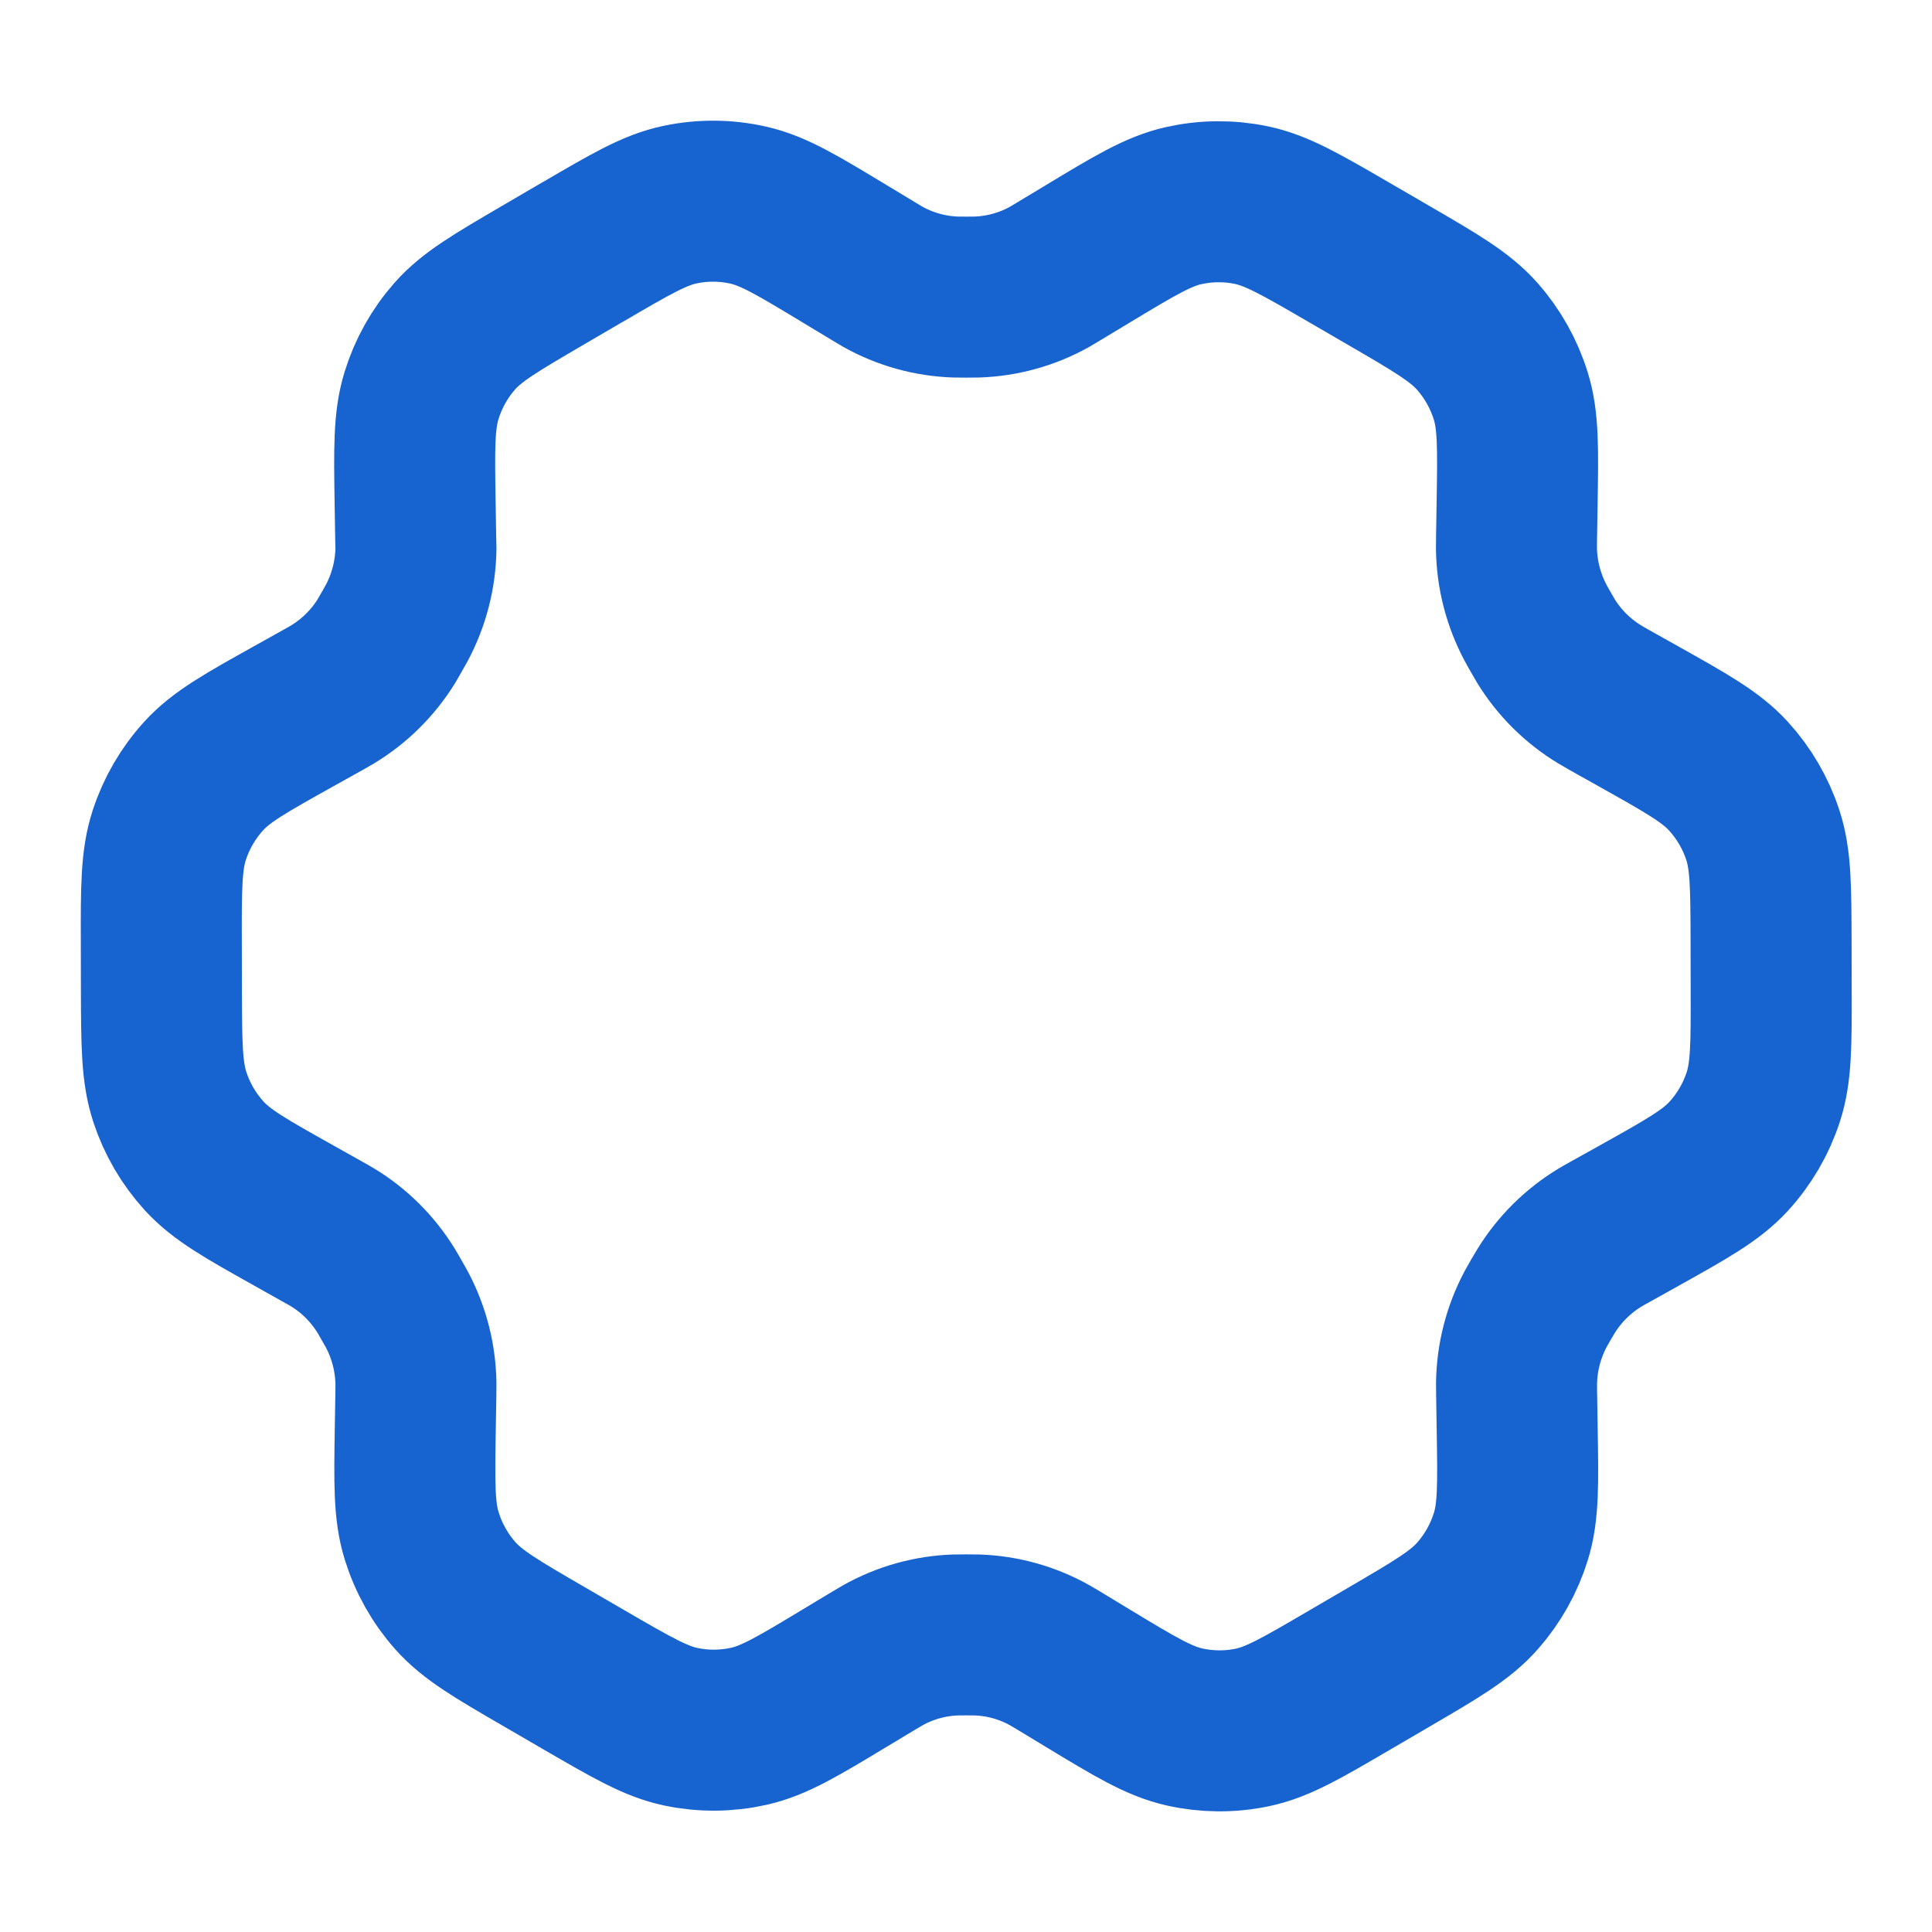
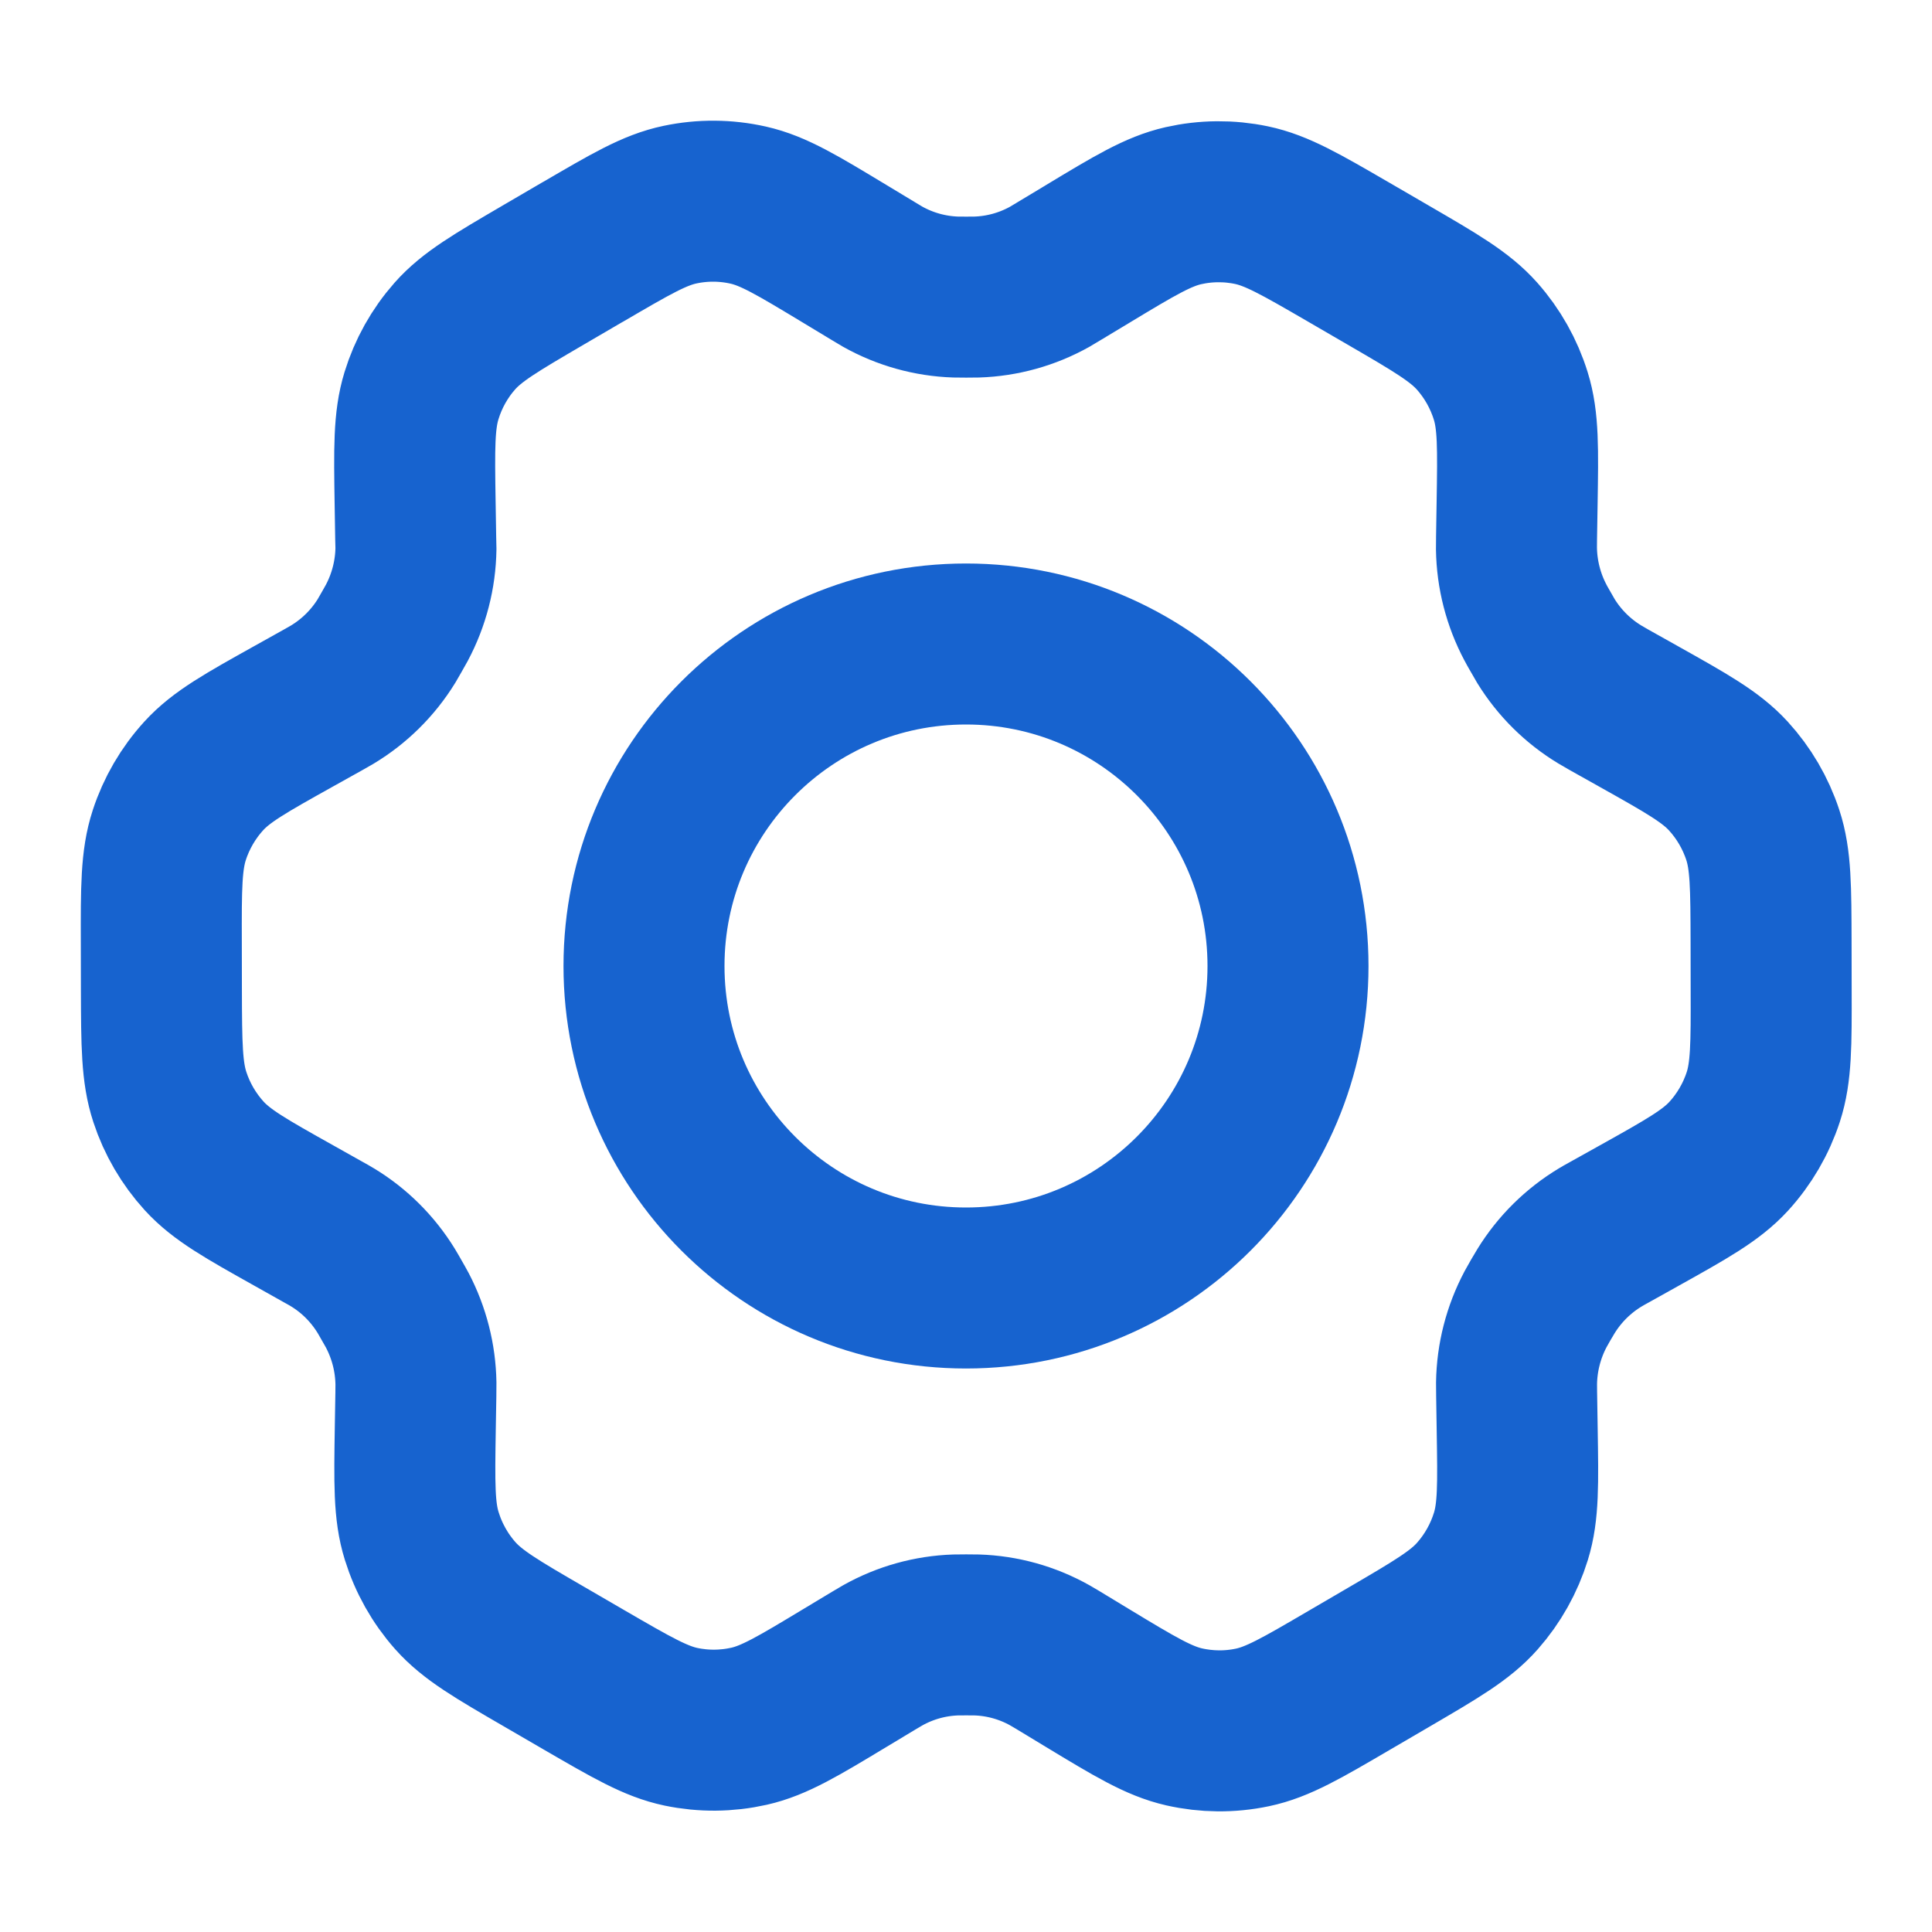
<svg xmlns="http://www.w3.org/2000/svg" fill="none" viewBox="0 0 24 24">
-   <path stroke="#1763cf" stroke-linecap="round" stroke-linejoin="round" stroke-width="2" d="m20.353 8.898-.366-.205a4 4 0 0 1-.112-.065 2.007 2.007 0 0 1-.671-.665c-.017-.028-.033-.056-.065-.113l-0-0c-.033-.057-.049-.085-.064-.114a2.03 2.03 0 0 1-.237-.921 4 4 0 0 1 .001-.131l.007-.428v0c.011-.686.017-1.03-.079-1.338a2.02 2.02 0 0 0-.417-.741c-.215-.242-.512-.415-1.106-.76l-.494-.287c-.593-.344-.89-.516-1.205-.582a1.99 1.99 0 0 0-.844.007c-.313.071-.606.247-1.192.601l-.003.002-.354.213a4 4 0 0 1-.112.067 1.99 1.99 0 0 1-.907.252c-.032.001-.065.001-.13.001-.065 0-.099 0-.131-.001a1.99 1.99 0 0 1-.909-.254c-.028-.016-.056-.033-.112-.067l-.356-.215c-.59-.356-.885-.535-1.2-.606a1.985 1.985 0 0 0-.847-.006c-.316.066-.612.24-1.206.587l-.003.001-.488.285-.005.003c-.588.344-.883.516-1.096.757-.189.214-.33.466-.414.74-.095.309-.09.654-.079 1.343l.007.428c.001.065.003.097.003.129a2.03 2.03 0 0 1-.238.923 4 4 0 0 1-.063.112h0c-.032.056-.048.084-.064.111a2.01 2.01 0 0 1-.675.668c-.027.016-.056.032-.112.064l-.362.202c-.602.336-.903.504-1.121.743a2.02 2.02 0 0 0-.429.736c-.101.309-.101.656-.099 1.349l.001.566c.002.688.004 1.032.105 1.339.089.272.235.521.427.732.218.238.515.405 1.113.74l.358.201c.061.034.092.051.121.069.273.165.502.394.669.666.018.029.035.06.07.121.034.06.052.09.068.121a2.03 2.03 0 0 1 .231.907 4 4 0 0 1-.001.138l-.007.411c-.011.691-.017 1.037.08 1.347.085.274.227.527.417.741.215.242.512.415 1.107.76l.494.287c.593.344.889.516 1.204.582a1.99 1.99 0 0 0 .844-.007c.314-.071.608-.248 1.195-.602v-0l.354-.213a4 4 0 0 1 .112-.066 1.986 1.986 0 0 1 .907-.253c.032-.001.065-.001.13-.001s.098 0 .13.001c.319.01.631.097.91.254.024.014.049.029.092.054l0.0 0.0.376.228c.59.357.884.534 1.199.606.279.063.567.066.847.007.316-.066.613-.24 1.206-.587h0l.495-.289c.588-.344.883-.516 1.096-.758a2.02 2.02 0 0 0 .415-.74c.095-.307.089-.649.078-1.328l-.007-.443a4 4 0 0 1-.001-.129 2.03 2.03 0 0 1 .237-.923 4 4 0 0 1 .063-.112 4 4 0 0 1 .066-.111 2.01 2.01 0 0 1 .675-.668c.027-.016.054-.032.109-.062l0-0.0.002-.001.362-.202c.602-.336.903-.504 1.122-.743a2.02 2.02 0 0 0 .429-.736c.1-.307.1-.652.098-1.337v-0l-.001-.579c-.002-.688-.002-1.032-.103-1.339a2.02 2.02 0 0 0-.428-.732c-.217-.237-.516-.405-1.112-.739z" />
+   <g stroke="#1763cf" stroke-linecap="round" stroke-linejoin="round" stroke-width="2">
+     <path d="m20.353 8.898-.366-.205a4 4 0 0 1-.112-.065 2.007 2.007 0 0 1-.671-.665c-.017-.028-.033-.056-.065-.113l-0-0c-.033-.057-.049-.085-.064-.114a2.03 2.03 0 0 1-.237-.921 4 4 0 0 1 .001-.131l.007-.428v0c.011-.686.017-1.03-.079-1.338a2.02 2.02 0 0 0-.417-.741c-.215-.242-.512-.415-1.106-.76l-.494-.287c-.593-.344-.89-.516-1.205-.582a1.99 1.99 0 0 0-.844.007c-.313.071-.606.247-1.192.601l-.003.002-.354.213a4 4 0 0 1-.112.067 1.99 1.99 0 0 1-.907.252c-.032.001-.065.001-.13.001-.065 0-.099 0-.131-.001a1.99 1.99 0 0 1-.909-.254c-.028-.016-.056-.033-.112-.067l-.356-.215c-.59-.356-.885-.535-1.2-.606a1.985 1.985 0 0 0-.847-.006c-.316.066-.612.24-1.206.587l-.003.001-.488.285-.005.003c-.588.344-.883.516-1.096.757-.189.214-.33.466-.414.74-.095.309-.09.654-.079 1.343l.007.428c.001.065.003.097.003.129a2.03 2.03 0 0 1-.238.923 4 4 0 0 1-.063.112h0c-.032.056-.048.084-.064.111a2.01 2.01 0 0 1-.675.668c-.027.016-.056.032-.112.064l-.362.202c-.602.336-.903.504-1.121.743a2.02 2.02 0 0 0-.429.736c-.101.309-.101.656-.099 1.349l.001.566c.002.688.004 1.032.105 1.339.089.272.235.521.427.732.218.238.515.405 1.113.74l.358.201c.061.034.092.051.121.069.273.165.502.394.669.666.018.029.035.06.07.121.034.06.052.09.068.121a2.03 2.03 0 0 1 .231.907 4 4 0 0 1-.001.138l-.007.411c-.011.691-.017 1.037.08 1.347.085.274.227.527.417.741.215.242.512.415 1.107.76l.494.287c.593.344.889.516 1.204.582a1.99 1.99 0 0 0 .844-.007c.314-.071.608-.248 1.195-.602v-0l.354-.213a4 4 0 0 1 .112-.066 1.986 1.986 0 0 1 .907-.253c.032-.001.065-.001.13-.001s.098 0 .13.001c.319.01.631.097.91.254.024.014.049.029.092.054l0.0 0.0.376.228c.59.357.884.534 1.199.606.279.063.567.066.847.007.316-.066.613-.24 1.206-.587h0l.495-.289c.588-.344.883-.516 1.096-.758a2.02 2.02 0 0 0 .415-.74c.095-.307.089-.649.078-1.328l-.007-.443a4 4 0 0 1-.001-.129 2.03 2.03 0 0 1 .237-.923 4 4 0 0 1 .063-.112 4 4 0 0 1 .066-.111 2.01 2.01 0 0 1 .675-.668c.027-.016.054-.032.109-.062l0-0.0.002-.001.362-.202c.602-.336.903-.504 1.122-.743a2.02 2.02 0 0 0 .429-.736c.1-.307.1-.652.098-1.337v-0l-.001-.579c-.002-.688-.002-1.032-.103-1.339a2.02 2.02 0 0 0-.428-.732c-.217-.237-.516-.405-1.112-.739z" />
+     <circle cx="12" cy="12" r="4" />
+   </g>
</svg>
